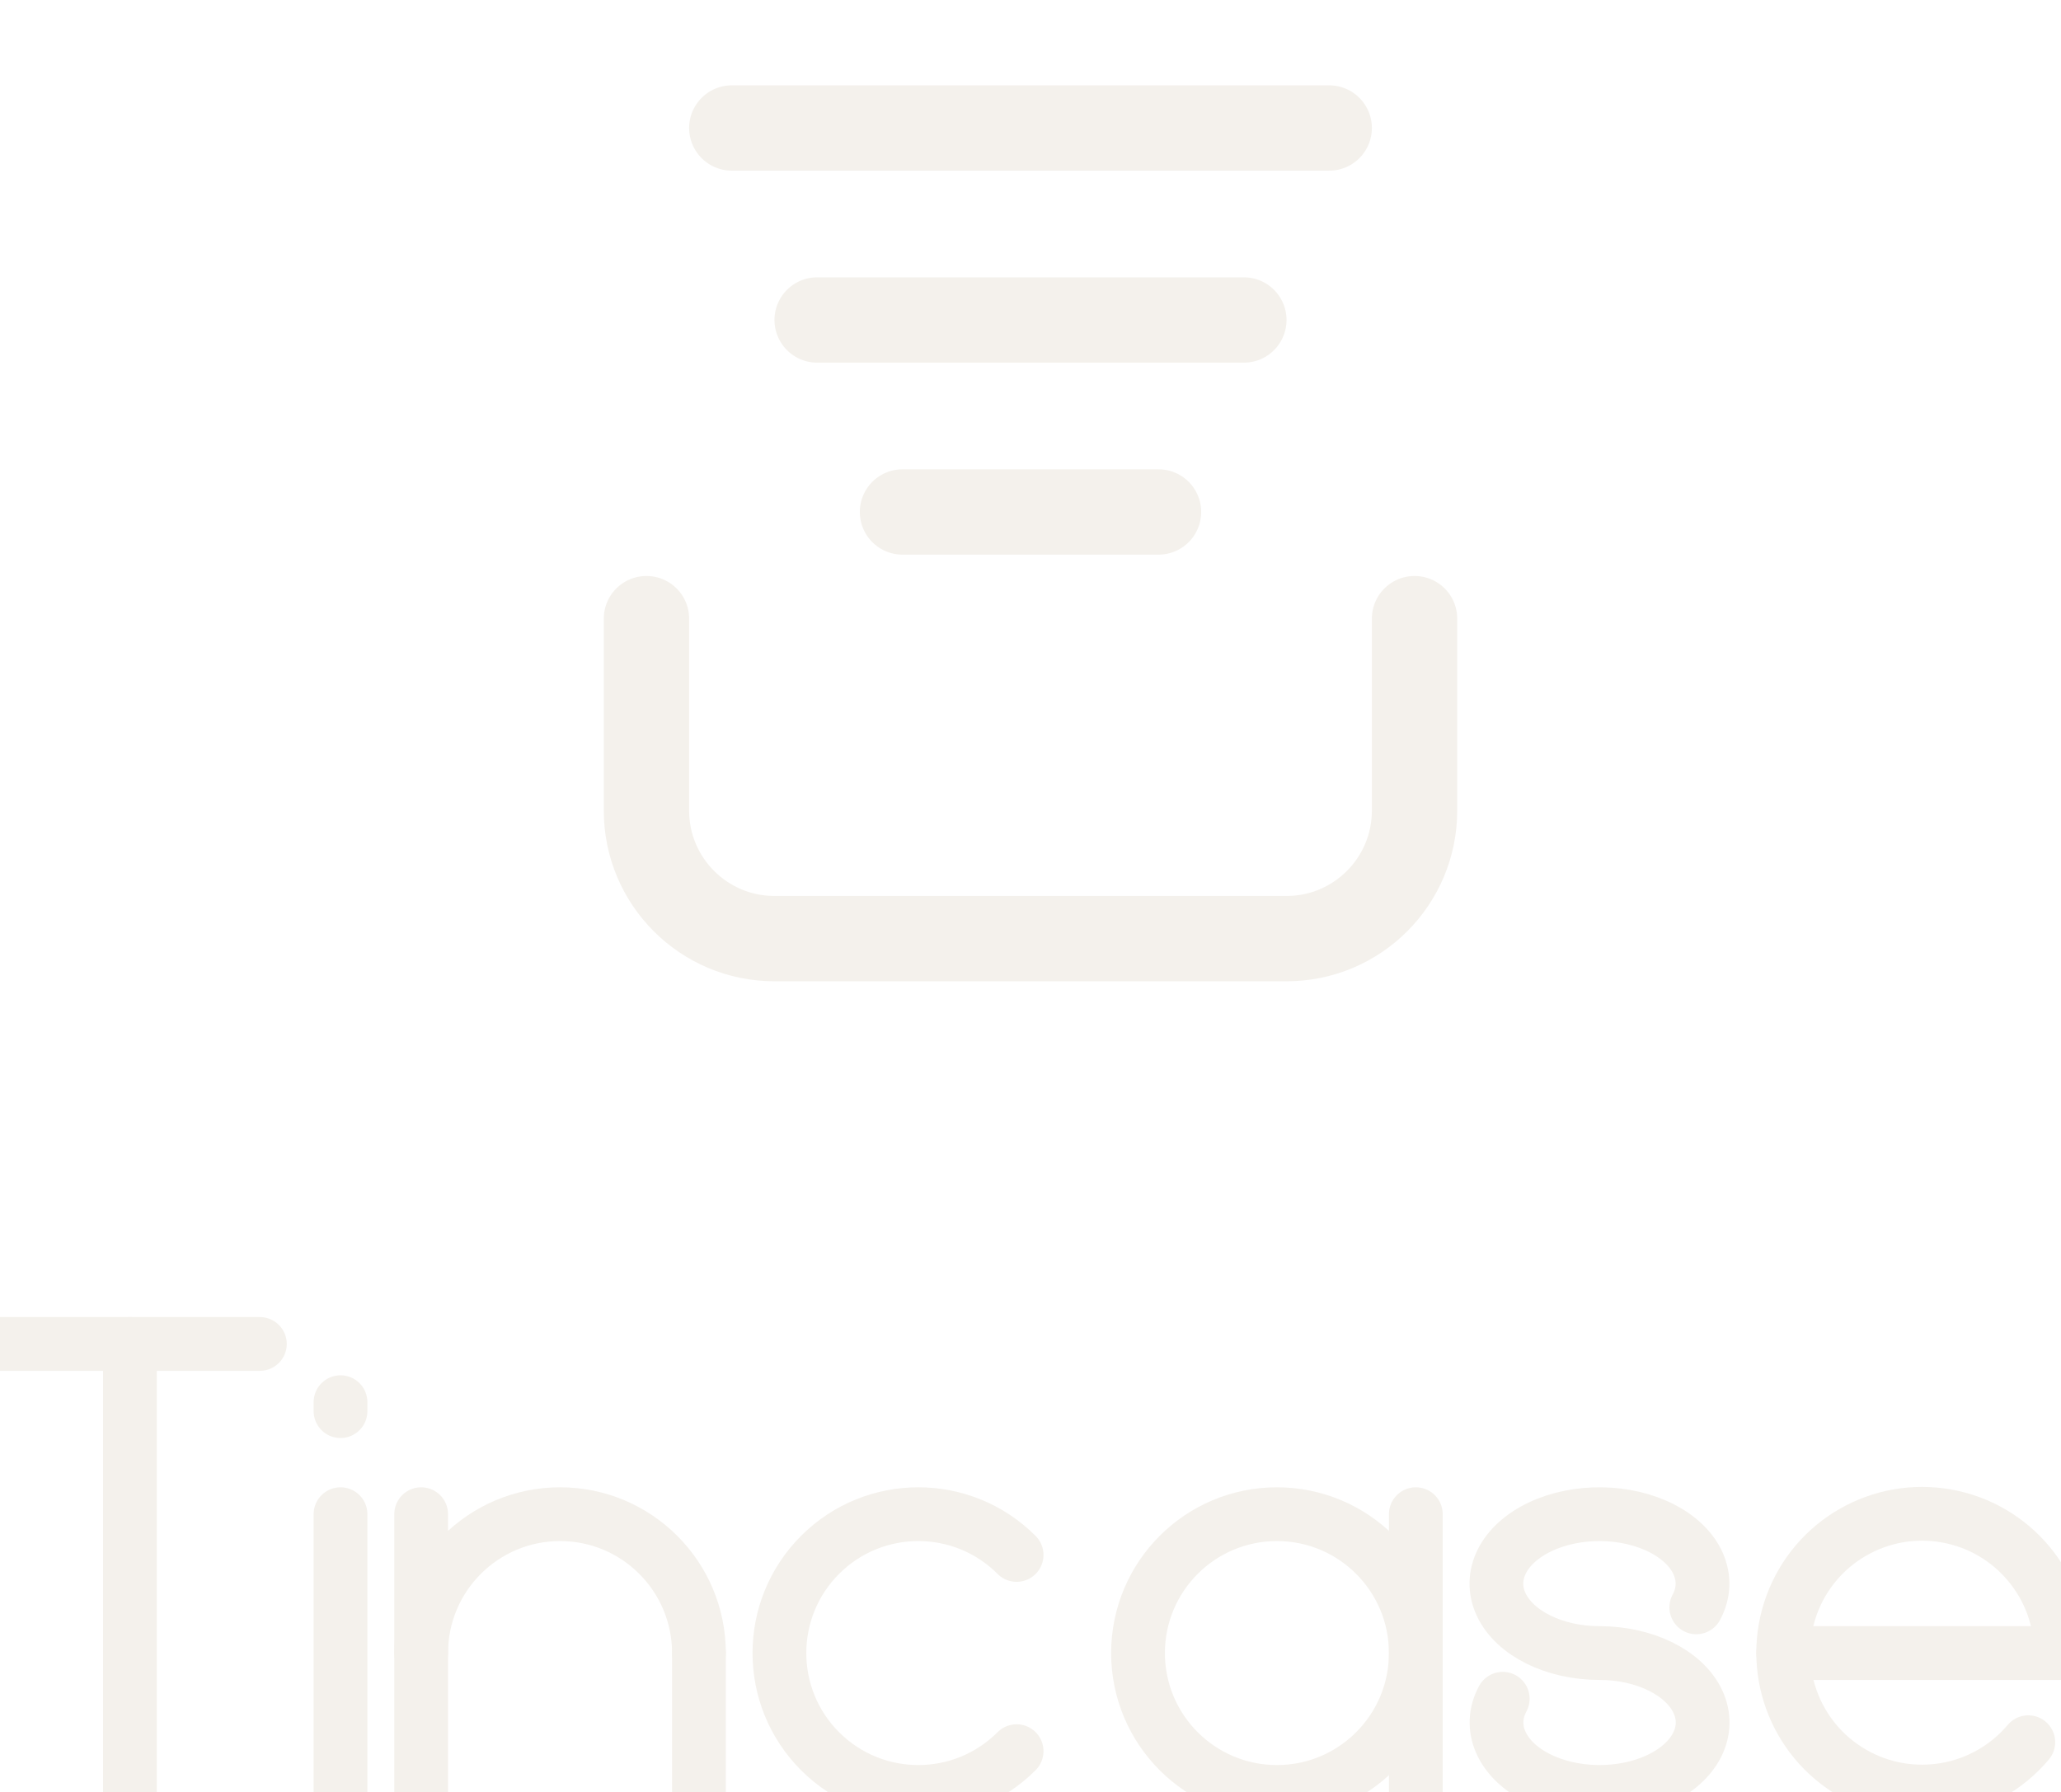
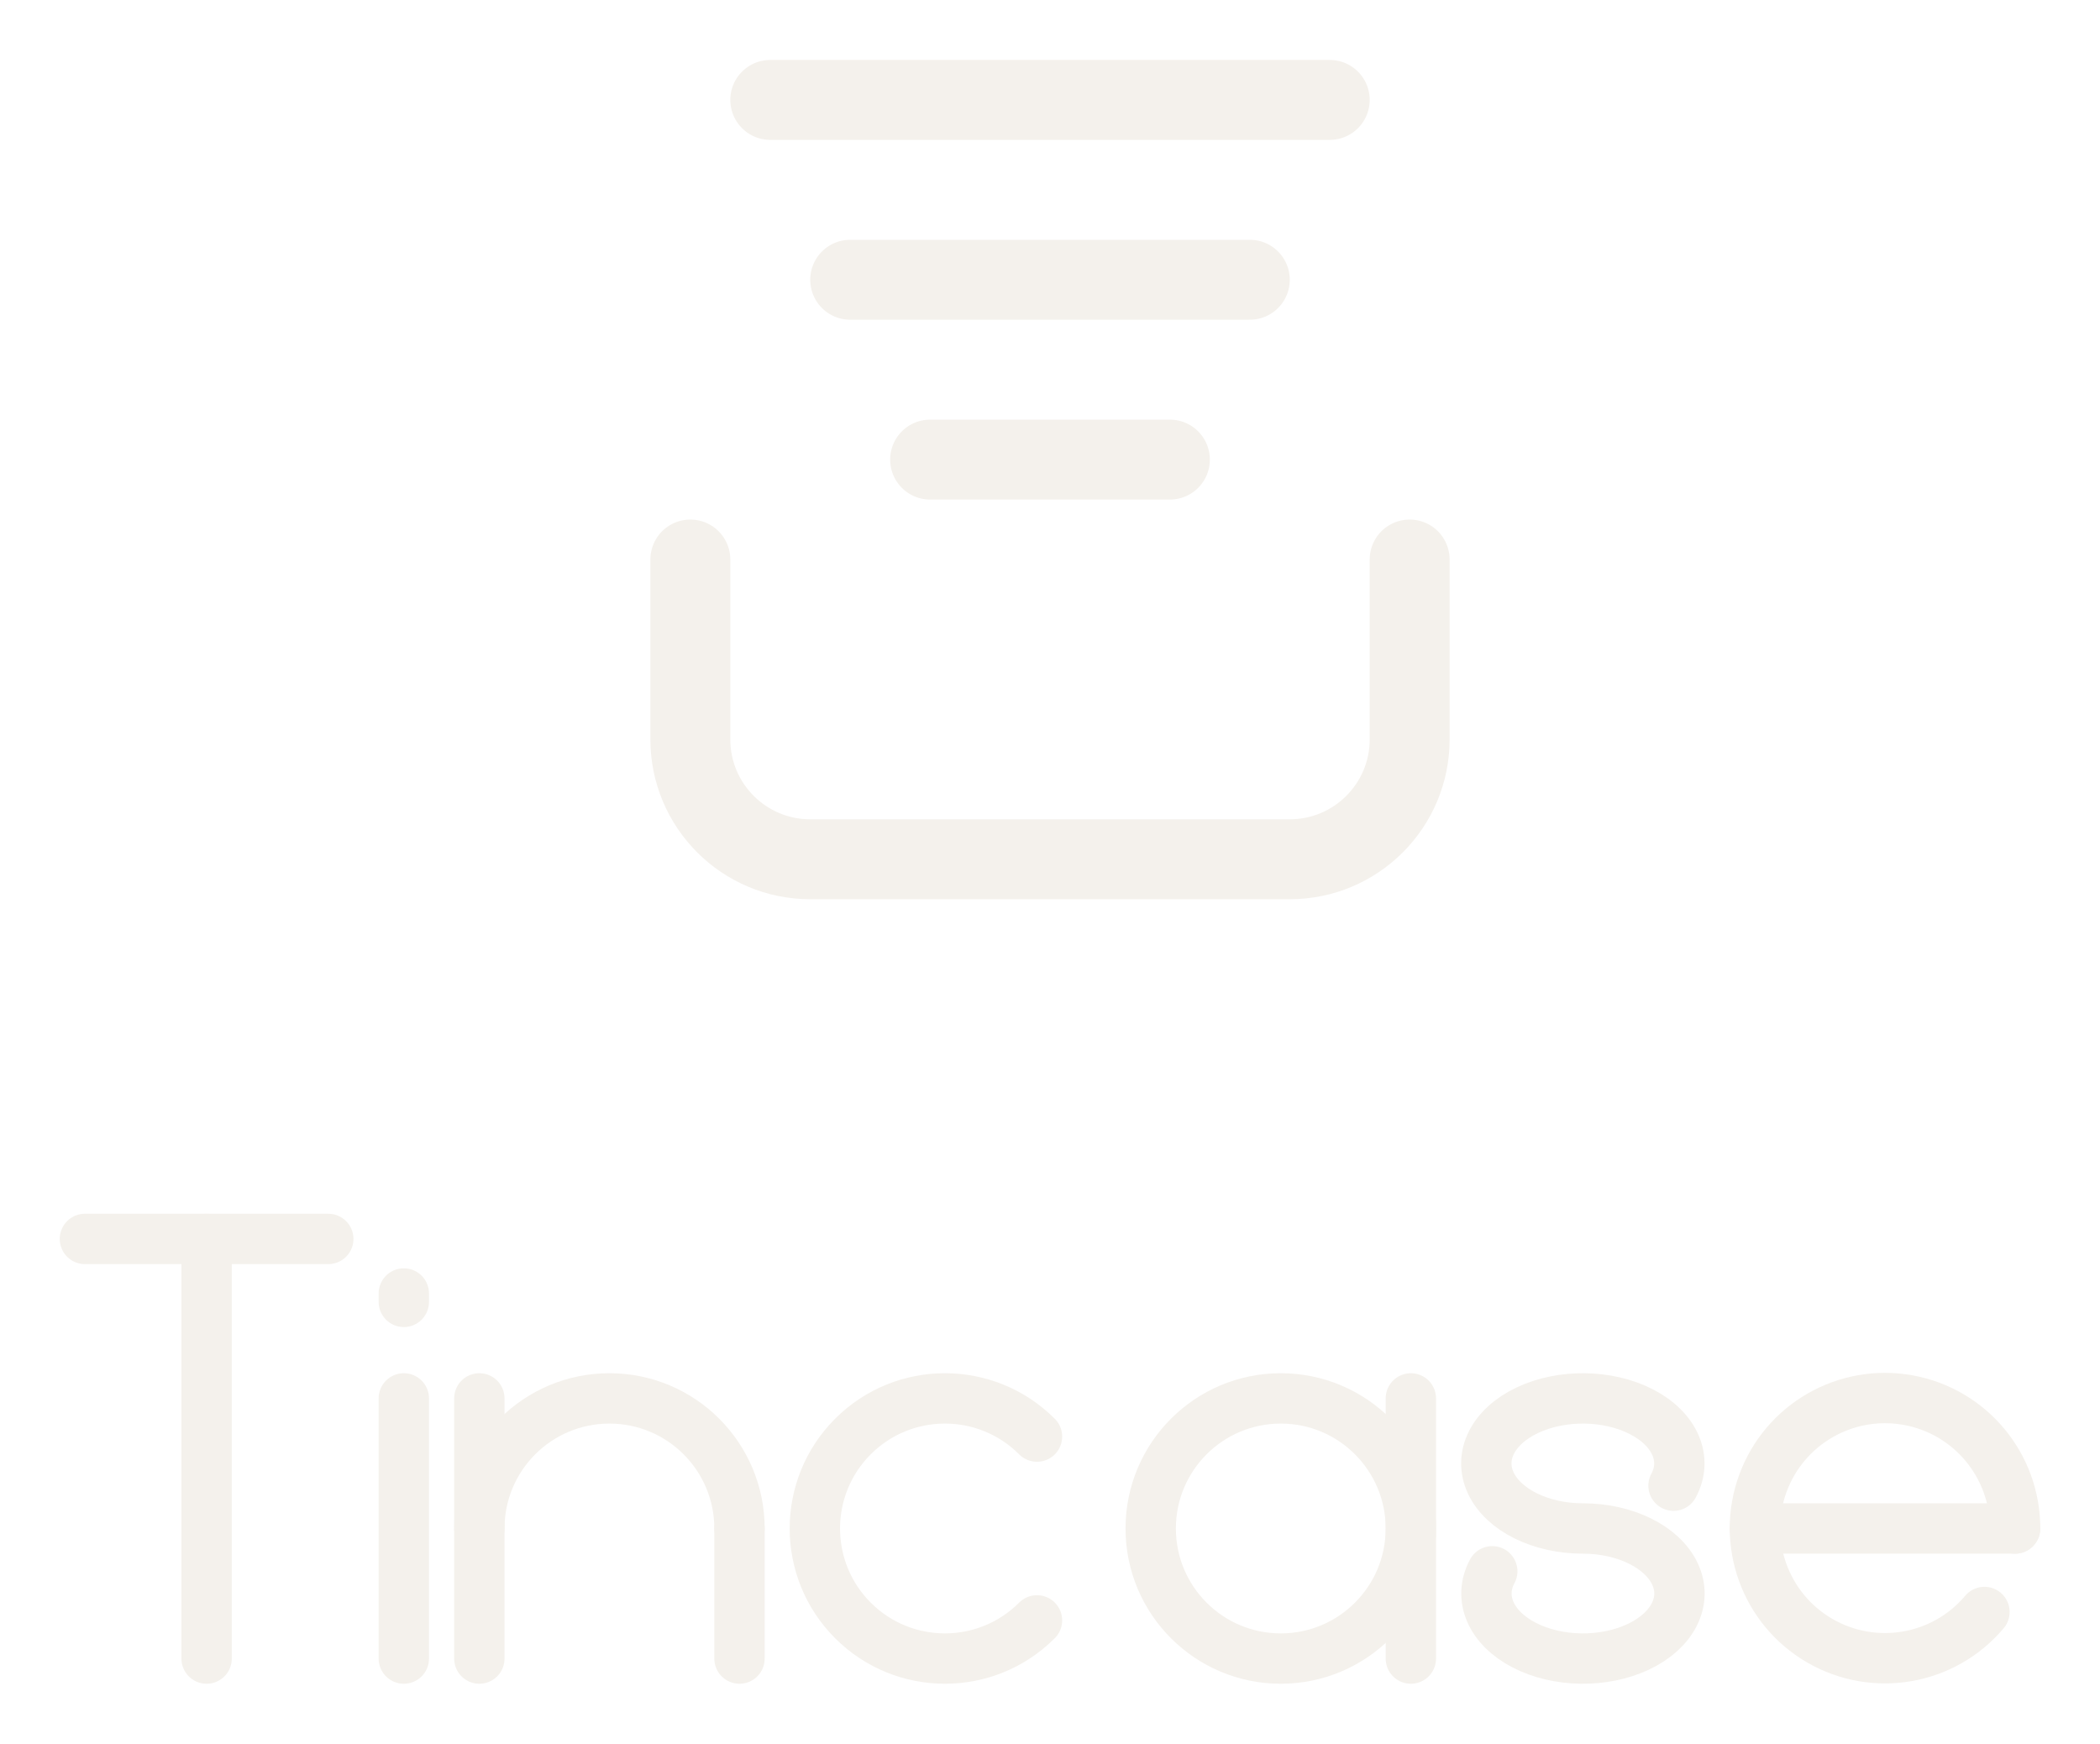
- <svg xmlns="http://www.w3.org/2000/svg" viewBox="0 0 193.2 168">
+ <svg xmlns="http://www.w3.org/2000/svg" viewBox="-8.5 2.0 210.2 174.5">
  <g transform="translate(46.6 0)">
    <g fill="none" stroke="#F4F1EC" stroke-width="8" stroke-linecap="round" stroke-linejoin="round">
      <path d="M14 58V76A12 12 0 0 0 26 88H74A12 12 0 0 0 86 76V58" />
      <path d="M22 12H78" />
      <path d="M30 30H70" />
      <path d="M38 48H62" />
    </g>
  </g>
  <g transform="translate(0 126) scale(0.42)">
    <g fill="none" stroke="#F4F1EC" stroke-width="12" stroke-linecap="round" stroke-linejoin="round">
      <path d="M0 0H58" />
      <path d="M29 0V100" />
      <path d="M76 38V100" />
      <path d="M76 13V15" />
      <path d="M94 38V100" />
      <path d="M94 69A31 31 0 0 1 156 69" />
      <path d="M156 69V100" />
      <path d="M226.9 47.1A31 31 0 1 0 226.9 90.9" />
      <path d="M254 69A31 31 0 1 1 316 69A31 31 0 1 1 254 69Z" />
      <path d="M316 38V100" />
      <path d="M378.6 58.8A23 15.5 0 1 0 357 69A23 15.5 0 1 1 335.4 79.2" />
      <path d="M460 69A31 31 0 1 0 452.7 88.9" />
      <path d="M398 69H460" />
    </g>
  </g>
</svg>
